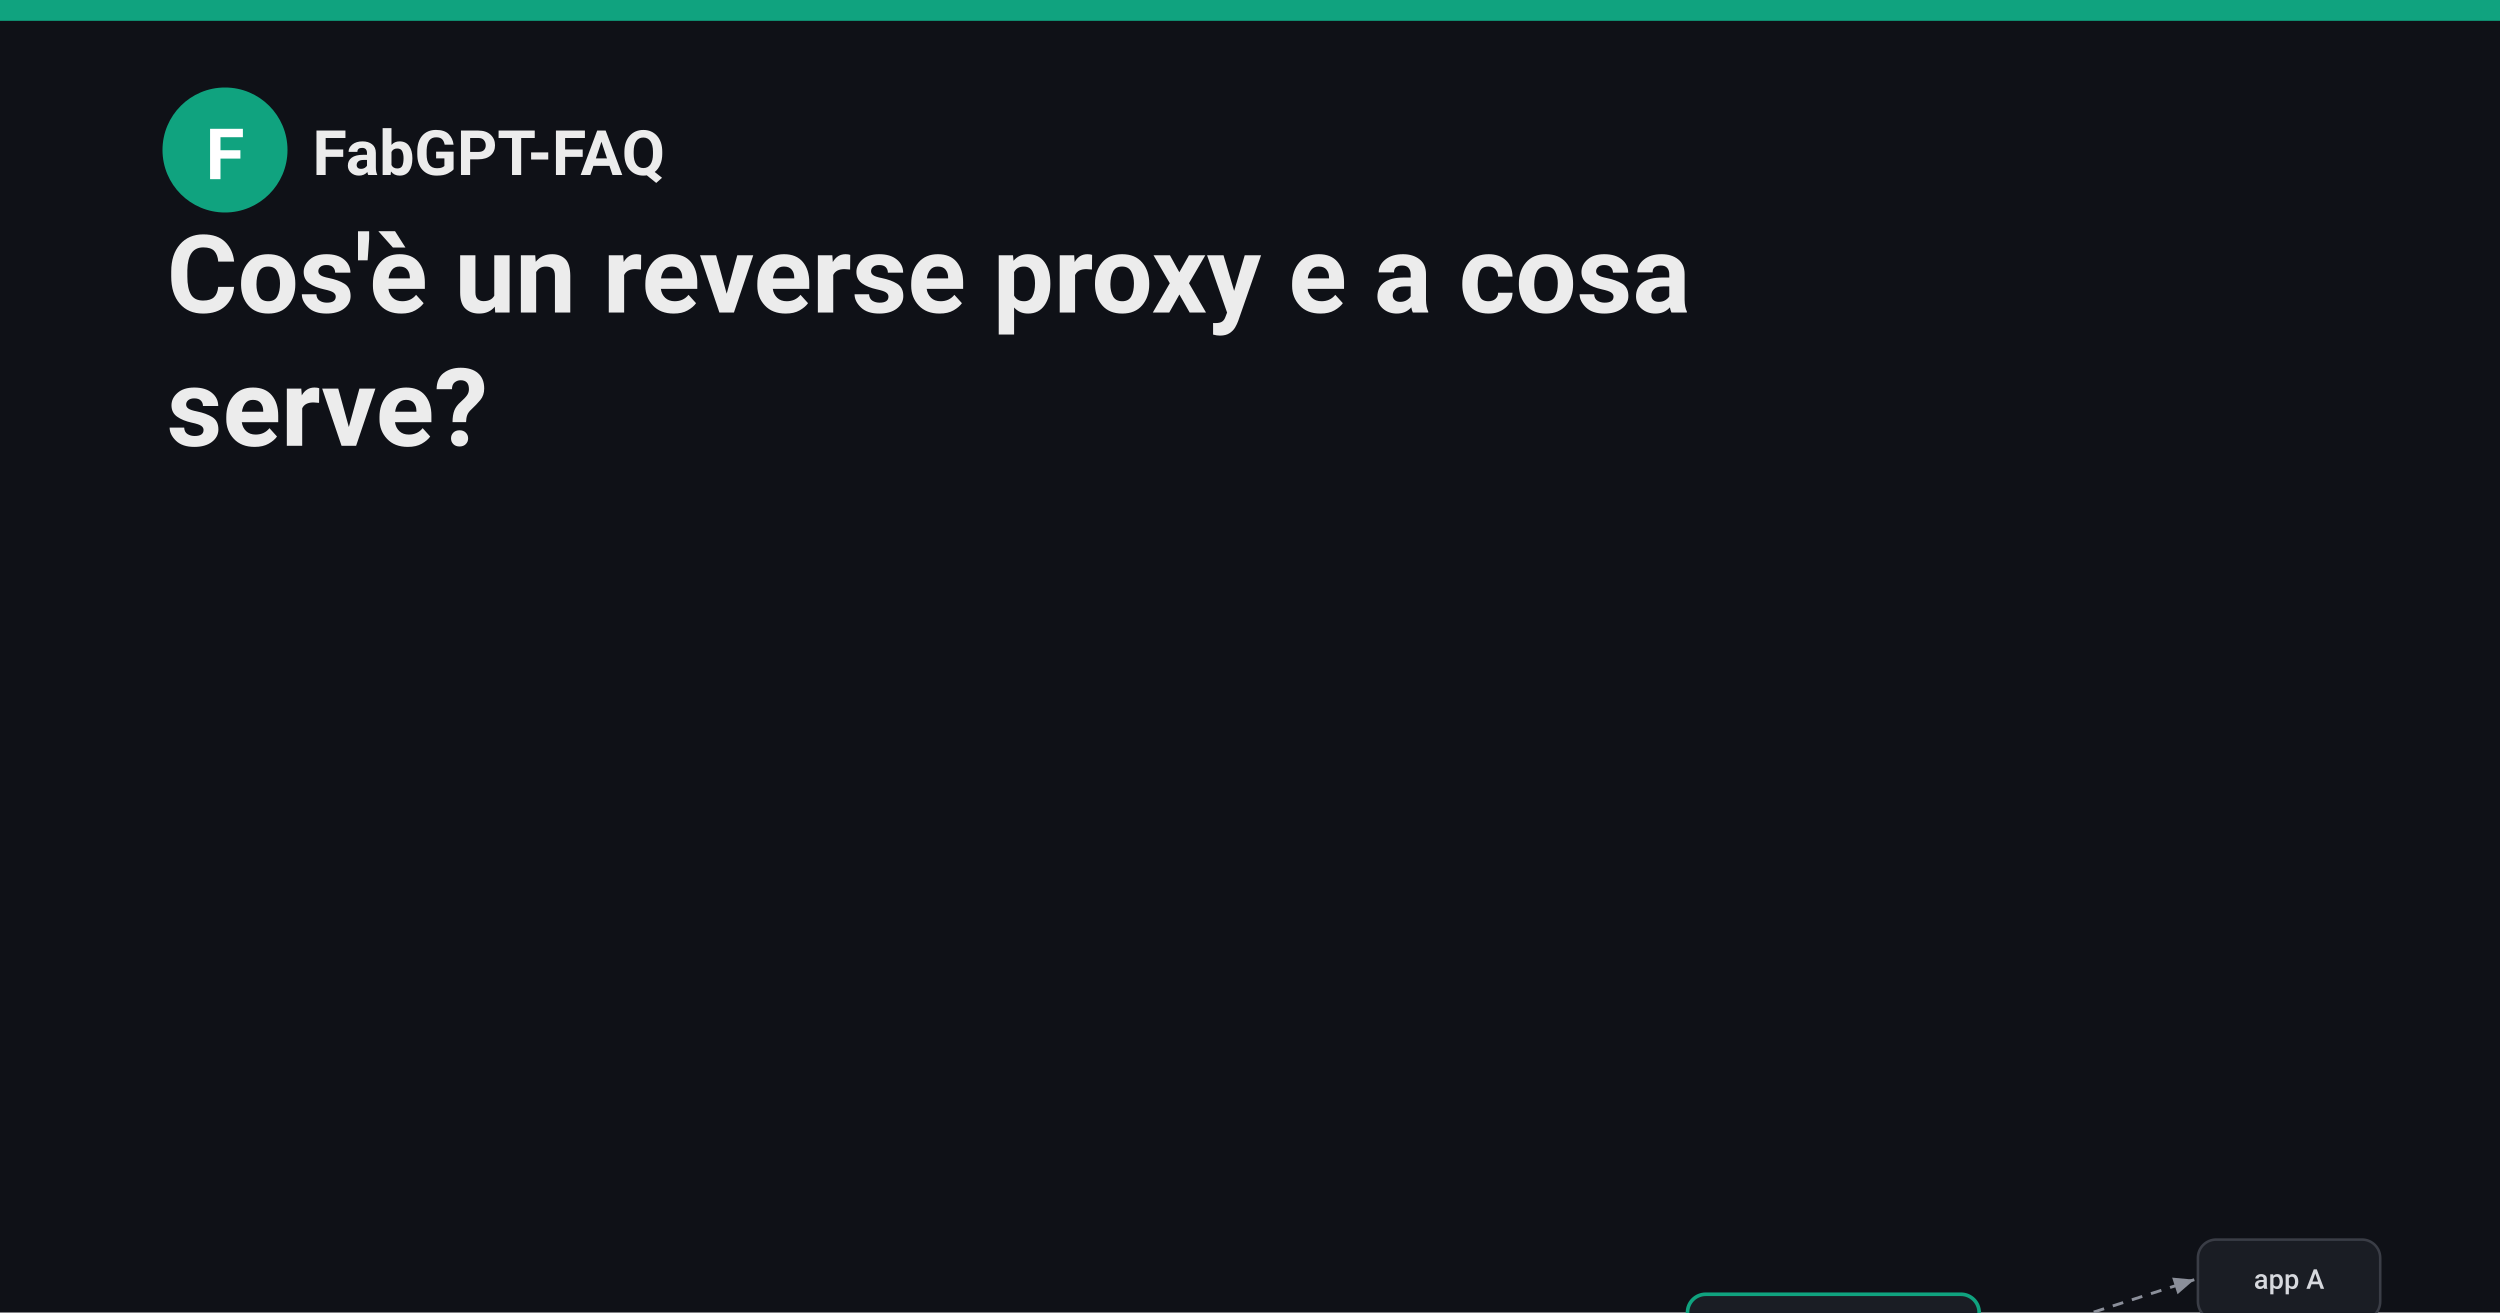
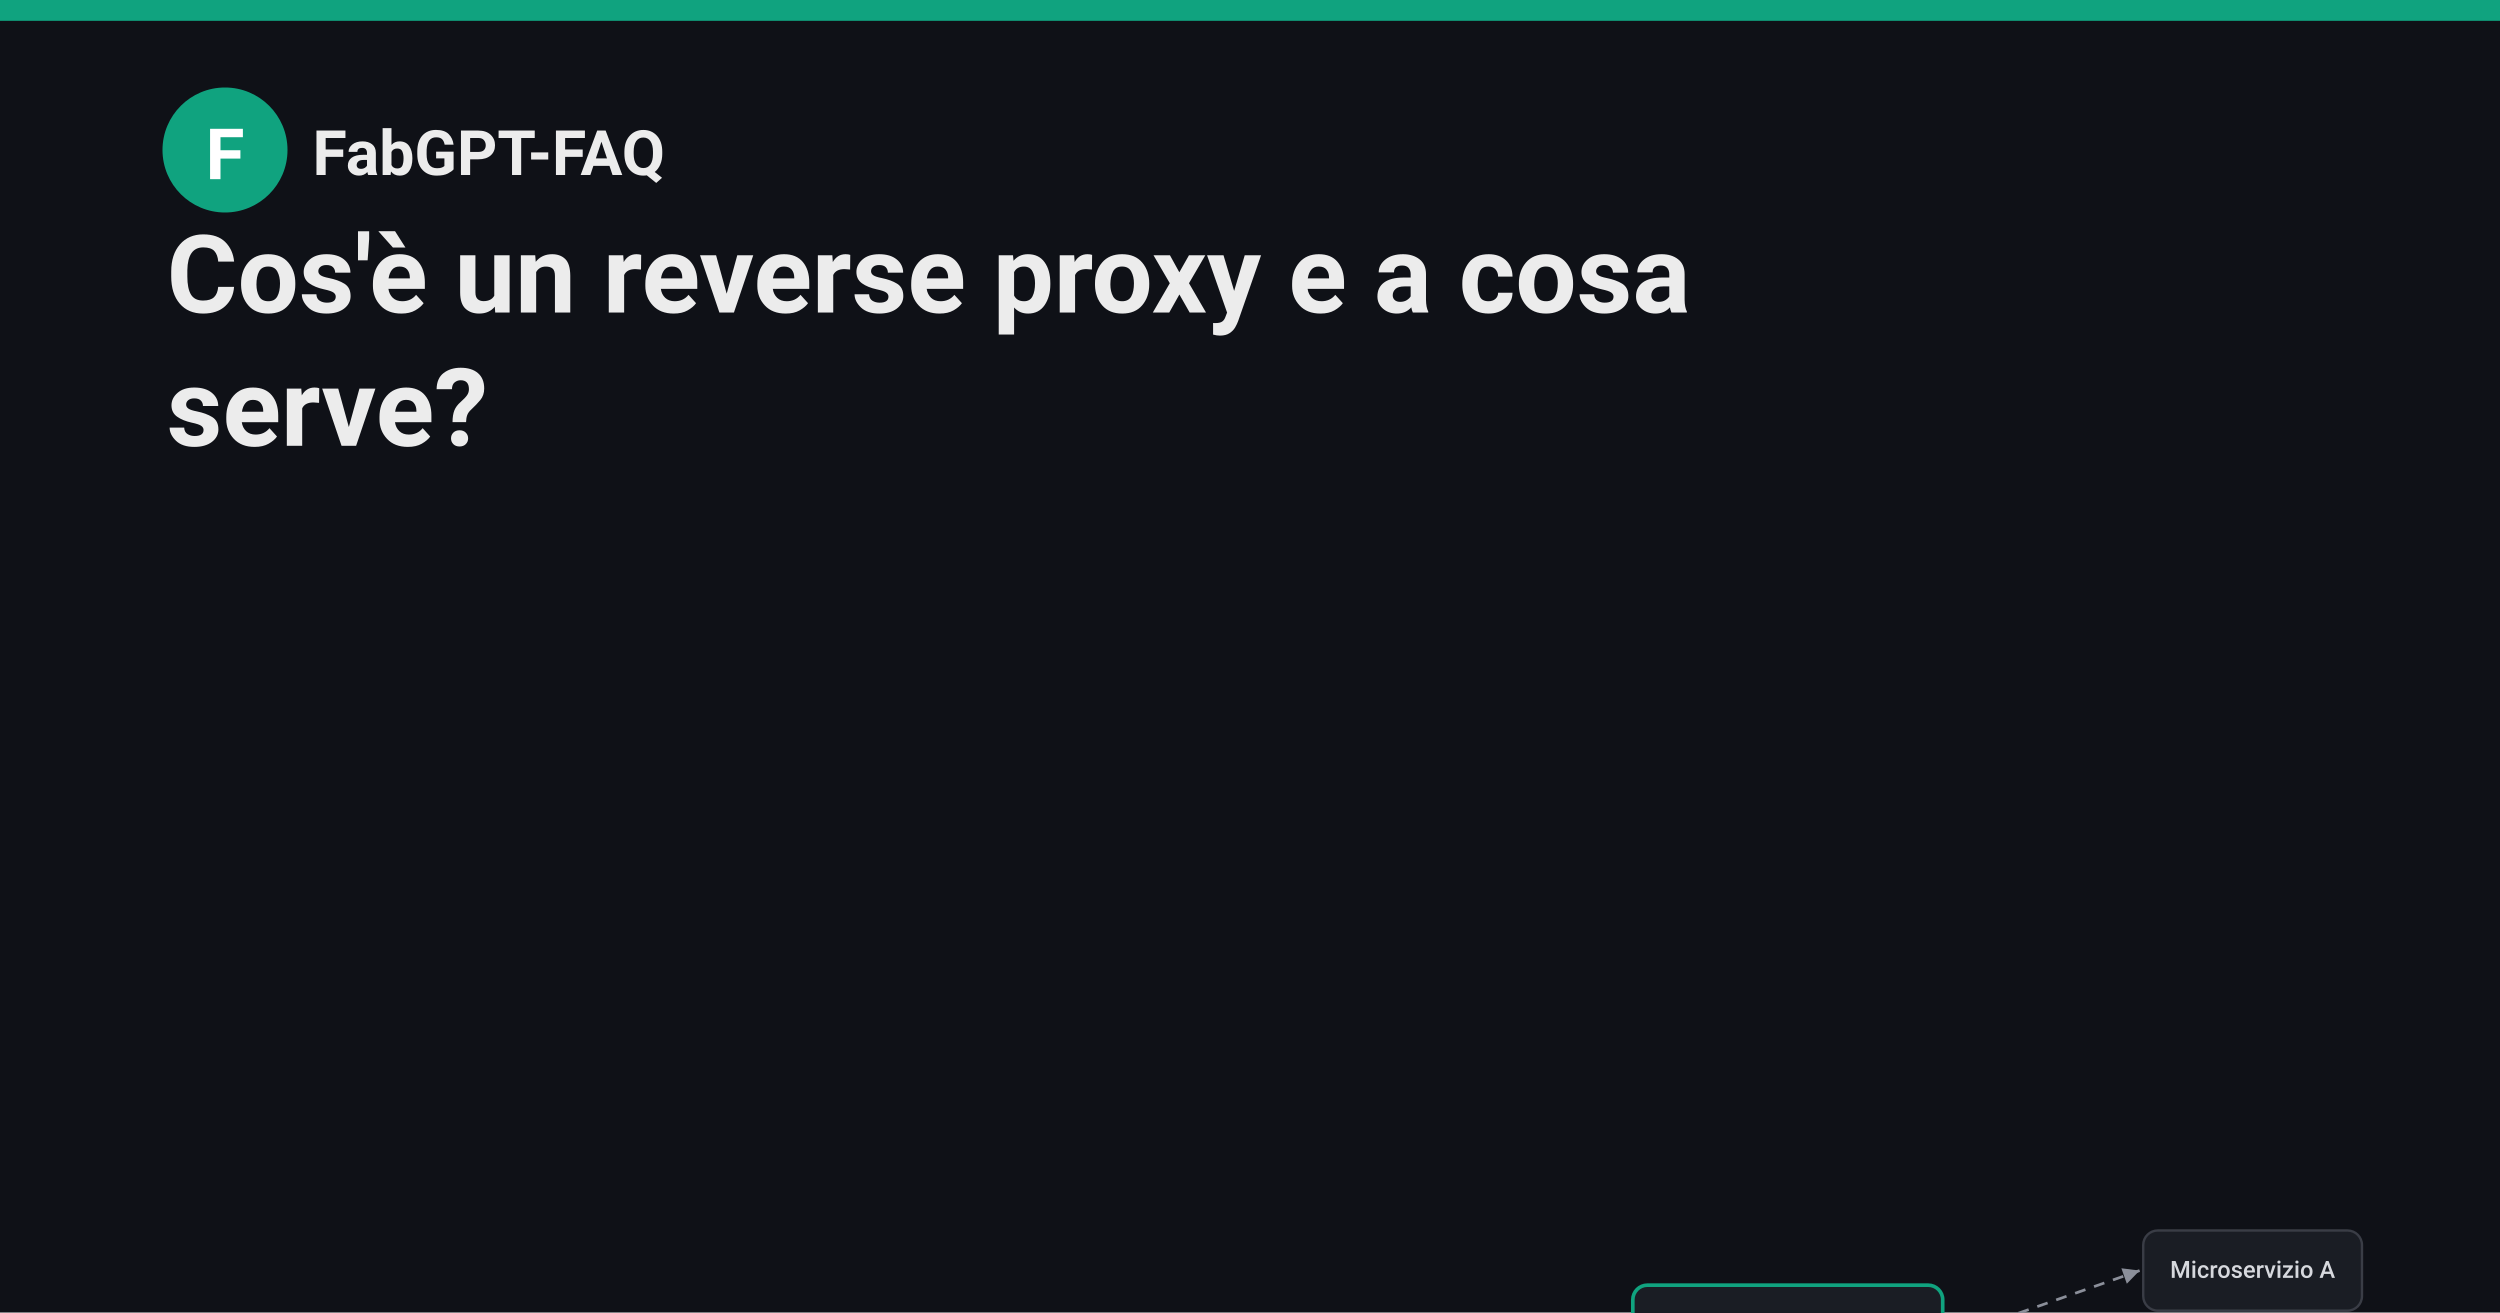
<svg xmlns="http://www.w3.org/2000/svg" width="1200" height="630" viewBox="0 0 1200 630">
  <rect width="1200" height="630" fill="#0f1117" />
  <rect width="1200" height="10" fill="#10a37f" />
  <circle cx="108" cy="72" r="30" fill="#10a37f" />
  <text x="108" y="86" font-size="34" font-weight="700" text-anchor="middle" fill="#fff" font-family="-apple-system,Segoe UI,Roboto,Arial,sans-serif">F</text>
  <text x="150" y="84" font-size="30" font-weight="700" fill="#ececec" font-family="-apple-system,Segoe UI,Roboto,Arial,sans-serif">FabGPT-FAQ</text>
  <text x="80" y="150" font-size="52" font-weight="700" fill="#ececec" font-family="-apple-system,Segoe UI,Roboto,Arial,sans-serif">Cos'è un reverse proxy e a cosa</text>
  <text x="80" y="214" font-size="52" font-weight="700" fill="#ececec" font-family="-apple-system,Segoe UI,Roboto,Arial,sans-serif">serve?</text>
  <g transform="translate(600 350)">
    <svg class="diagram-svg" viewBox="0 0 640 220" width="560" role="img" font-family="-apple-system,BlinkMacSystemFont,Segoe UI,Roboto,Helvetica,Arial,sans-serif">
      <defs>
-         <marker id="ah" markerWidth="9" markerHeight="9" refX="7" refY="3" orient="auto">
-           <path d="M0,0 L7,3 L0,6 Z" fill="#8b8f9a" />
+         <marker id="ah" markerWidth="8" markerHeight="8" refX="6" refY="3" orient="auto">
+           <path d="M0,0 L6,3 L0,6 Z" fill="#8b8f9a" />
        </marker>
      </defs>
-       <rect x="20" y="84" width="110" height="52" rx="10" fill="#1a1d24" stroke="#3a3d46" stroke-width="1.4" />
-       <text x="75.0" y="115.0" text-anchor="middle" font-size="15" font-weight="500" fill="#d7d9de">Client</text>
-       <rect x="240" y="60" width="160" height="100" rx="10" fill="#1a1d24" stroke="#10a37f" stroke-width="2" />
-       <text x="320.0" y="106.0" text-anchor="middle" font-size="15" font-weight="600" fill="#d7d9de">Reverse proxy</text>
-       <text x="320.0" y="124.0" text-anchor="middle" font-size="15" font-weight="500" fill="#d7d9de">TLS · cache · LB</text>
-       <rect x="520" y="30" width="100" height="44" rx="10" fill="#1a1d24" stroke="#3a3d46" stroke-width="1.4" />
-       <text x="570.0" y="57.0" text-anchor="middle" font-size="15" font-weight="500" fill="#d7d9de">app A</text>
-       <rect x="520" y="88" width="100" height="44" rx="10" fill="#1a1d24" stroke="#3a3d46" stroke-width="1.4" />
-       <text x="570.0" y="115.0" text-anchor="middle" font-size="15" font-weight="500" fill="#d7d9de">app B</text>
-       <rect x="520" y="146" width="100" height="44" rx="10" fill="#1a1d24" stroke="#3a3d46" stroke-width="1.4" />
-       <text x="570.0" y="173.0" text-anchor="middle" font-size="15" font-weight="500" fill="#d7d9de">app C</text>
-       <line x1="130" y1="110" x2="238" y2="110" stroke="#8b8f9a" stroke-width="1.6" stroke-dasharray="6 5" class="dg-flow" marker-end="url(#ah)" />
-       <line x1="400" y1="90" x2="518" y2="52" stroke="#8b8f9a" stroke-width="1.6" stroke-dasharray="6 5" class="dg-flow" marker-end="url(#ah)" />
-       <line x1="400" y1="110" x2="518" y2="110" stroke="#8b8f9a" stroke-width="1.6" stroke-dasharray="6 5" class="dg-flow" marker-end="url(#ah)" />
-       <line x1="400" y1="130" x2="518" y2="168" stroke="#8b8f9a" stroke-width="1.6" stroke-dasharray="6 5" class="dg-flow" marker-end="url(#ah)" />
+       <rect x="20" y="84" width="100" height="52" rx="8" fill="#1a1d24" stroke="#3a3d46" stroke-width="1.3" />
+       <text x="70.0" y="106.0" text-anchor="middle" font-size="13" font-weight="500" fill="#d7d9de">Client</text>
+       <text x="70.0" y="122.0" text-anchor="middle" font-size="13" font-weight="500" fill="#d7d9de">Internet</text>
+       <rect x="210" y="55" width="170" height="110" rx="8" fill="#1a1d24" stroke="#10a37f" stroke-width="2" />
+       <text x="295.0" y="98.0" text-anchor="middle" font-size="13" font-weight="600" fill="#d7d9de">Reverse Proxy</text>
+       <text x="295.0" y="114.0" text-anchor="middle" font-size="13" font-weight="500" fill="#d7d9de">TLS · Cache · LB</text>
+       <text x="295.0" y="130.0" text-anchor="middle" font-size="13" font-weight="500" fill="#d7d9de">Header rewrite</text>
+       <rect x="490" y="25" width="120" height="44" rx="8" fill="#1a1d24" stroke="#3a3d46" stroke-width="1.3" />
+       <text x="550.0" y="51.0" text-anchor="middle" font-size="13" font-weight="500" fill="#d7d9de">Microservizio A</text>
+       <rect x="490" y="85" width="120" height="44" rx="8" fill="#1a1d24" stroke="#3a3d46" stroke-width="1.3" />
+       <text x="550.0" y="111.0" text-anchor="middle" font-size="13" font-weight="500" fill="#d7d9de">Microservizio B</text>
+       <rect x="490" y="145" width="120" height="44" rx="8" fill="#1a1d24" stroke="#3a3d46" stroke-width="1.3" />
+       <text x="550.0" y="171.0" text-anchor="middle" font-size="13" font-weight="500" fill="#d7d9de">Microservizio C</text>
+       <line x1="120" y1="110" x2="208" y2="110" stroke="#8b8f9a" stroke-width="1.5" stroke-dasharray="6 5" class="dg-flow" marker-end="url(#ah)" />
+       <line x1="380" y1="85" x2="488" y2="47" stroke="#8b8f9a" stroke-width="1.5" stroke-dasharray="6 5" class="dg-flow" marker-end="url(#ah)" />
+       <line x1="380" y1="110" x2="488" y2="107" stroke="#8b8f9a" stroke-width="1.5" stroke-dasharray="6 5" class="dg-flow" marker-end="url(#ah)" />
+       <line x1="380" y1="135" x2="488" y2="167" stroke="#8b8f9a" stroke-width="1.5" stroke-dasharray="6 5" class="dg-flow" marker-end="url(#ah)" />
+       <text x="320" y="205" font-size="12" fill="#8b8f9a" text-anchor="middle">un unico punto di ingresso sicuro che distribuisce il traffico ai backend</text>
    </svg>
  </g>
</svg>
